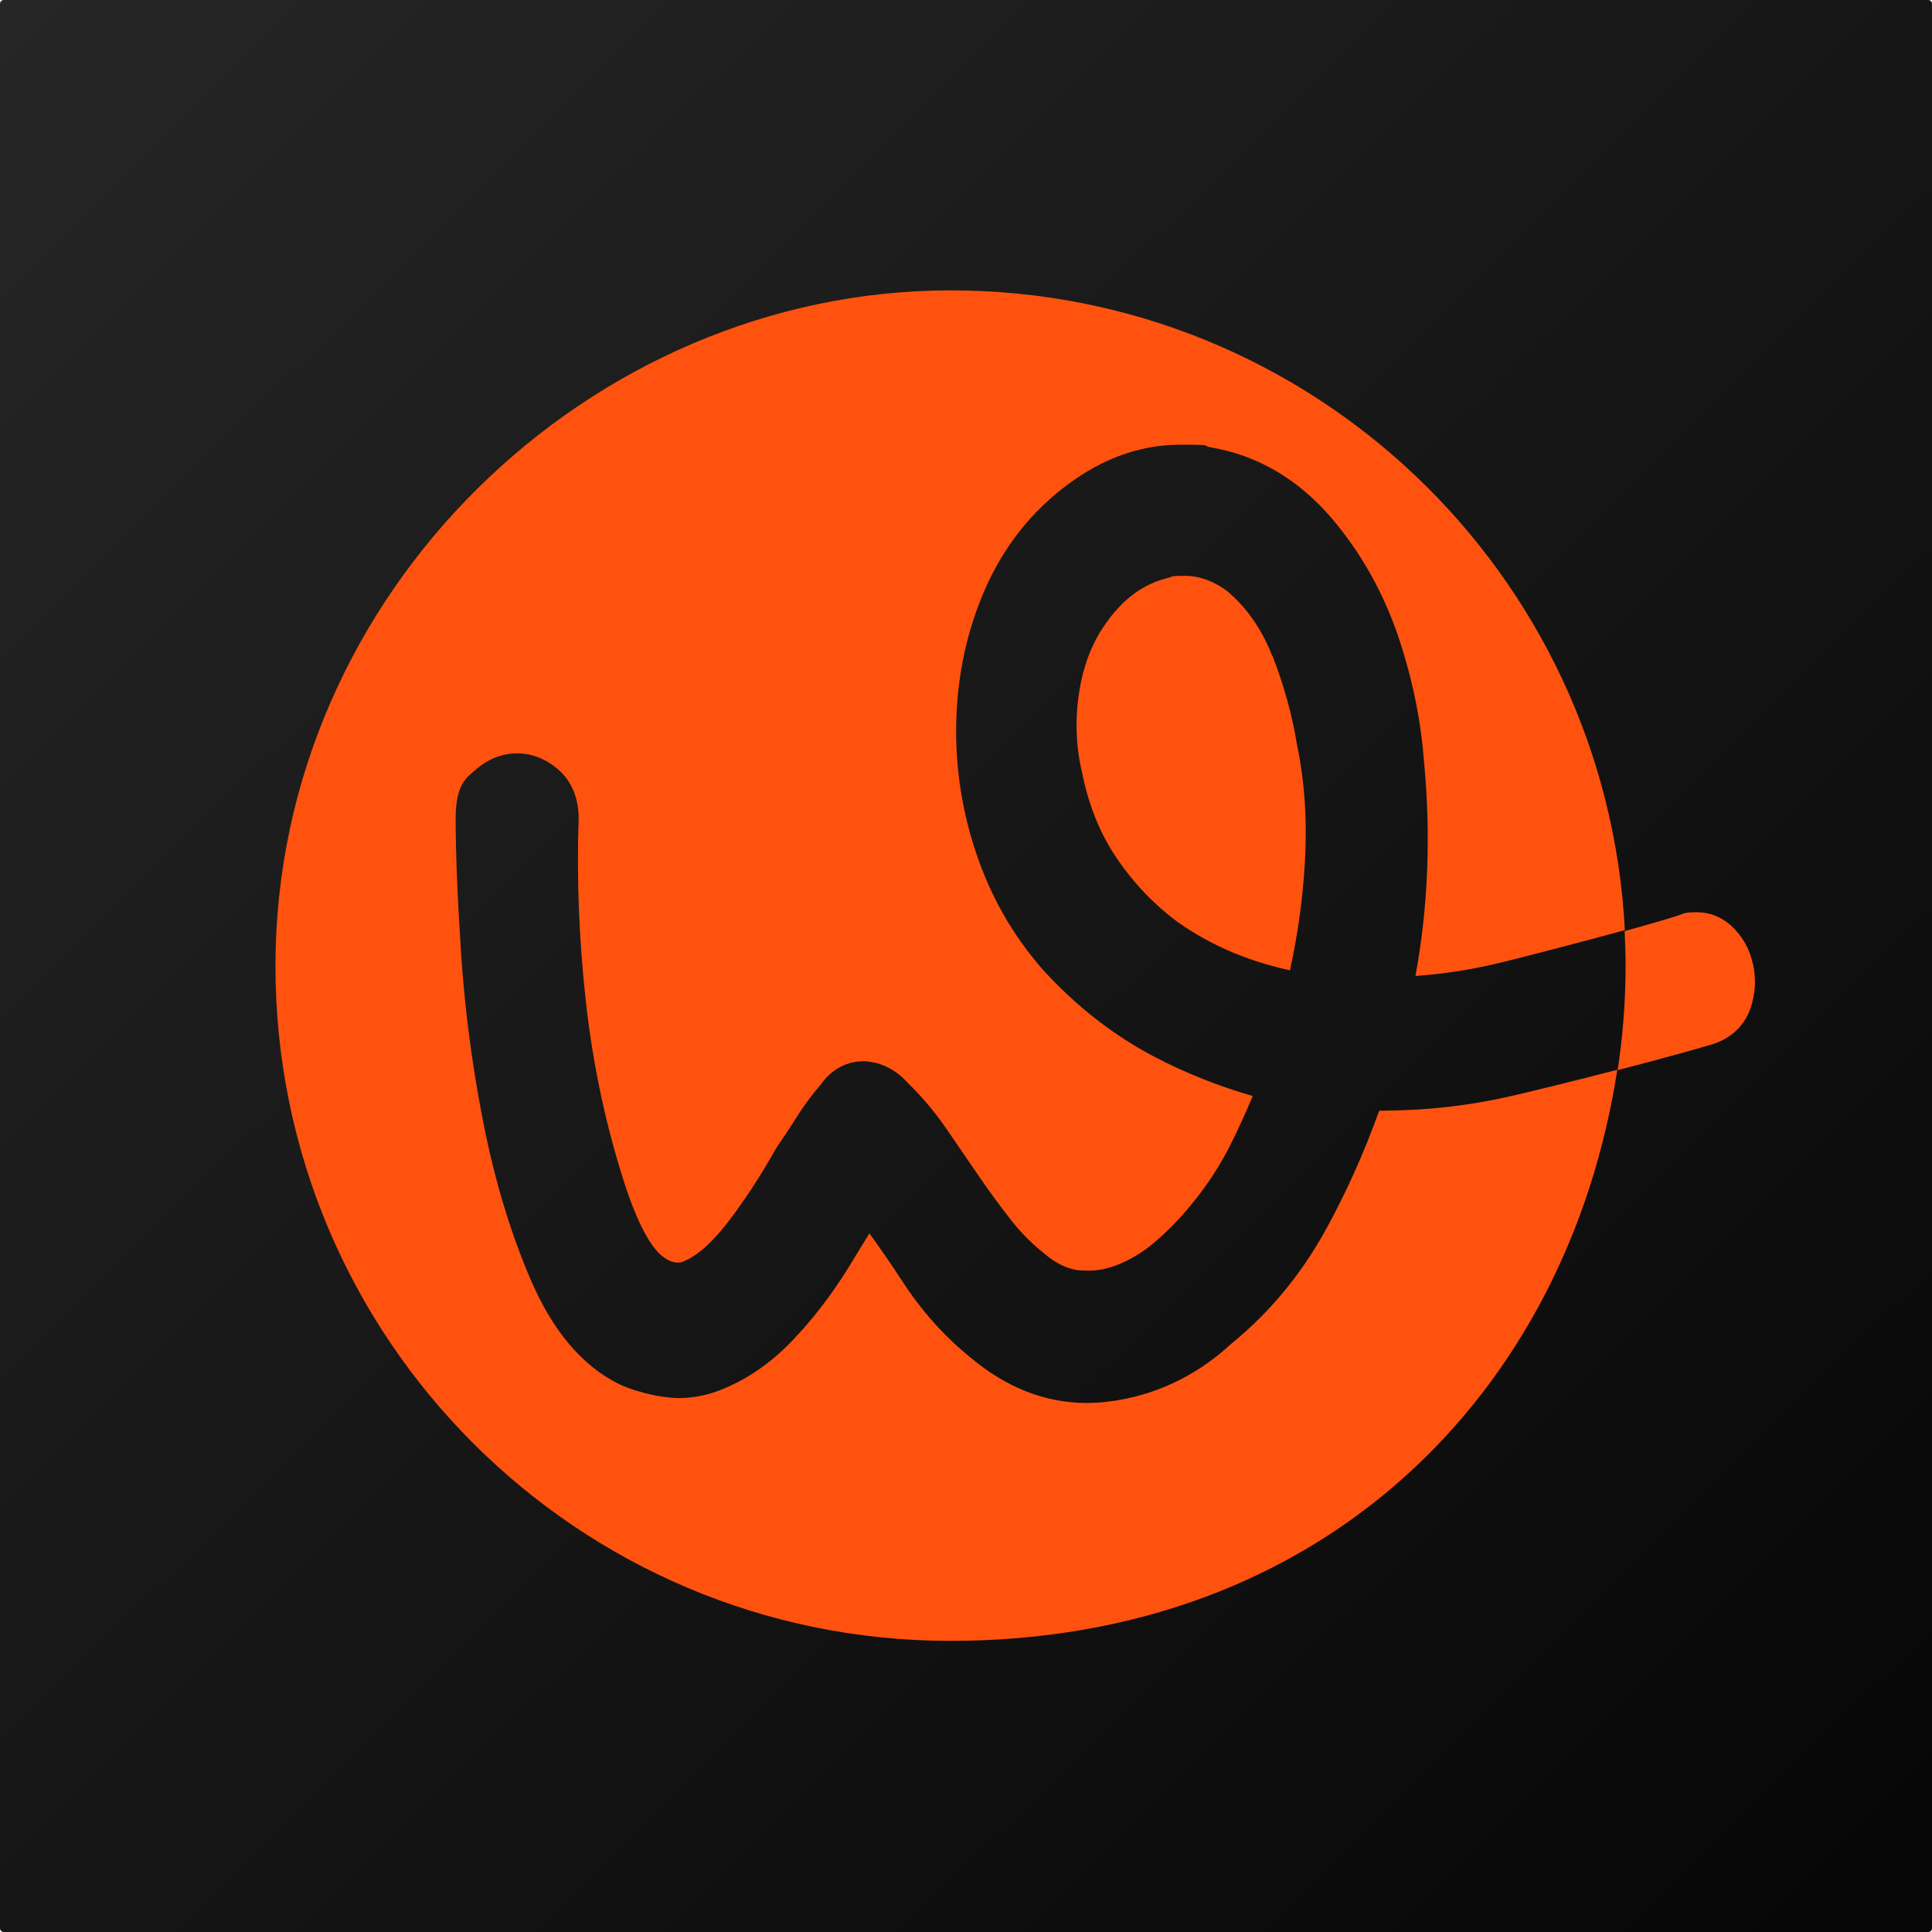
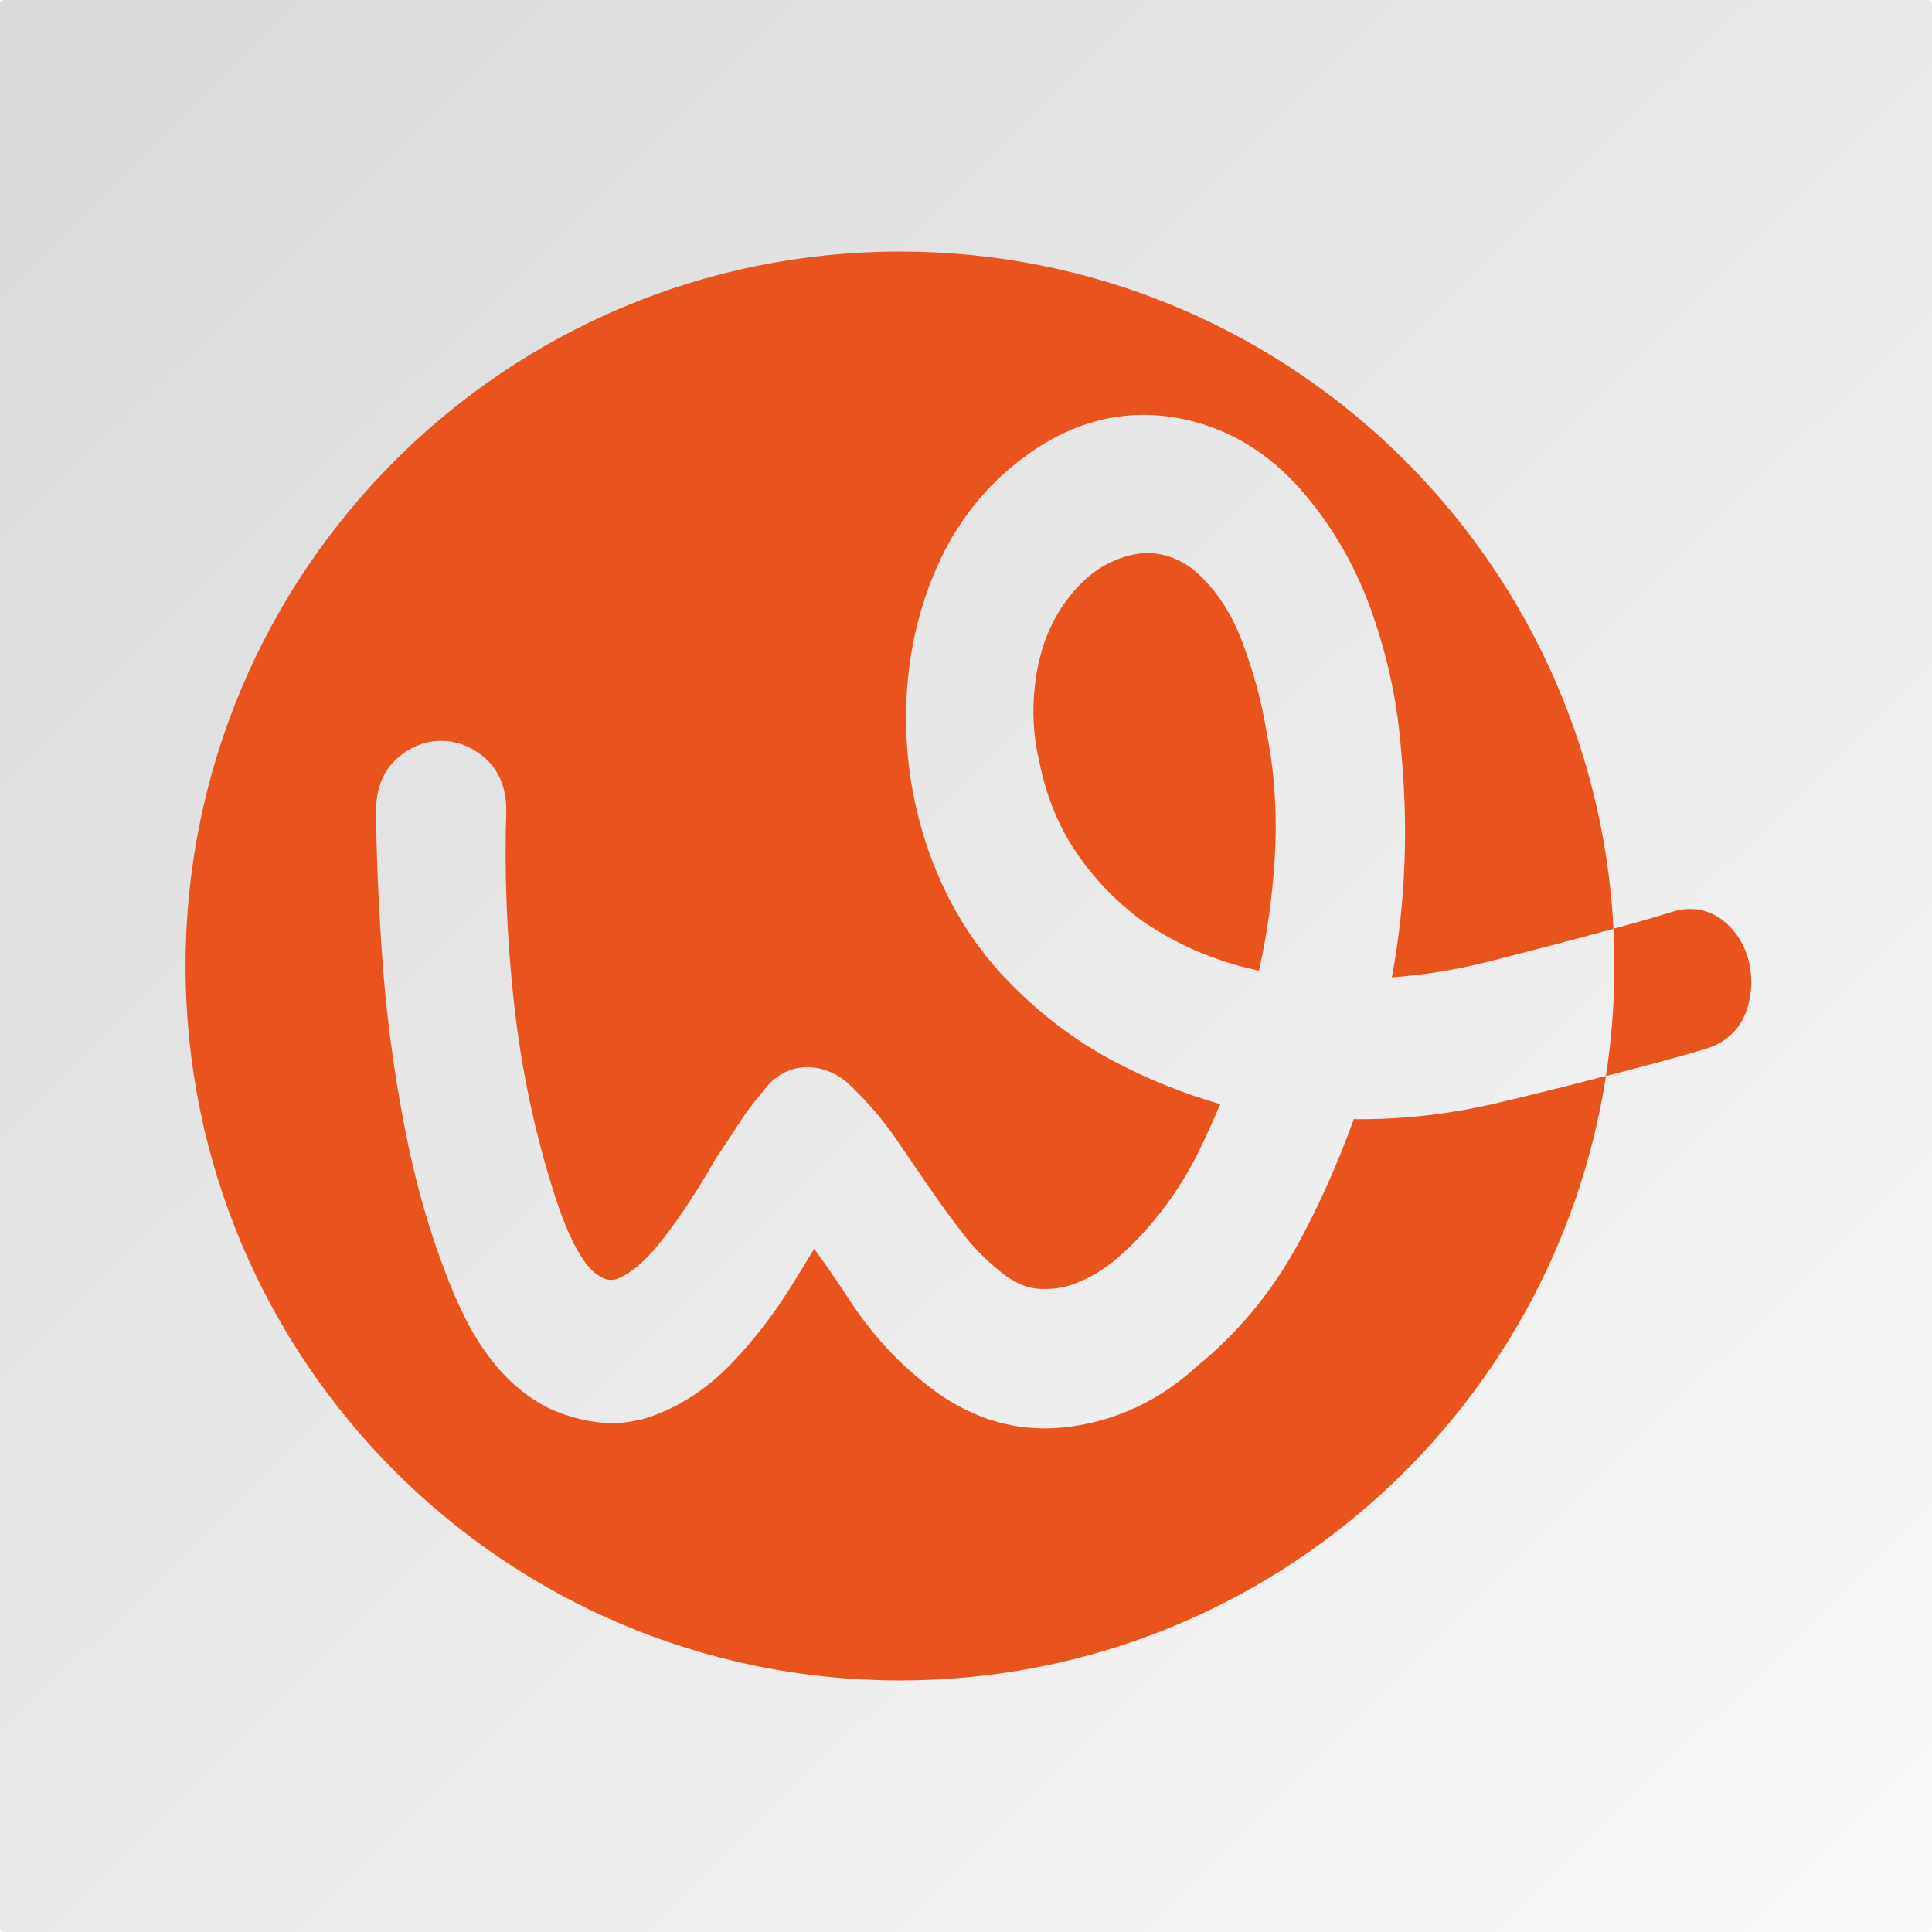
- <svg xmlns="http://www.w3.org/2000/svg" id="svg2" version="1.1" viewBox="0 0 1024 1024">
+ <svg xmlns="http://www.w3.org/2000/svg" id="svg2" viewBox="0 0 1024 1024">
  <defs>
-     <style>
-       .st0 {
-         fill: url(#_未命名的渐变);
-       }
- 
-       .st1 {
-         fill: #ff520f;
-       }
-     </style>
-     <linearGradient id="_未命名的渐变" data-name="未命名的渐变" x1="3.7" y1="1449.9" x2="1022.1" y2="422.7" gradientTransform="translate(-.9 1448.3) scale(1 -1)" gradientUnits="userSpaceOnUse">
-       <stop offset="0" stop-color="#262626" />
-       <stop offset="1" stop-color="#060606" />
+     <linearGradient id="_未命名的渐变" data-name="未命名的渐变" x1="3.388" y1="1023.476" x2="1021.382" y2="-3.525" gradientTransform="translate(-.788 1020.072) scale(.999 -.998)" gradientUnits="userSpaceOnUse">
+       <stop offset="0" stop-color="#d9d9d9" />
+       <stop offset="1" stop-color="#f9f9f9" />
    </linearGradient>
  </defs>
  <g id="layer1">
-     <rect id="rect457" class="st0" y="0" width="1024" height="1024" rx="2" ry="2" />
+     <rect id="rect457" x="0" y="0" width="1024" height="1024" rx="1.998" ry="1.998" fill="url(#_未命名的渐变)" />
  </g>
  <g>
-     <path class="st1" d="M674.3,347.6c-5.5-14.1-13.6-25.7-24.1-34.5-7-5.1-14.5-7.9-22.3-7.9s-6.1.4-9.2,1.2c-12.4,3.1-22.7,10.5-31.5,22.5-7.8,10.4-12.8,22.9-15.1,37.2-2.4,14.8-1.9,29.4,1.4,43.3,3.5,17.4,9.6,32.6,18.5,45.6,9,13.3,20,24.7,32.6,34,10.9,7.6,22.8,13.8,34.8,18.2,8,3,16.1,5.3,24.3,7.1,4.1-18.7,6.8-37.8,7.9-57.1,1.3-21.5,0-42.6-4.2-62.7-2.6-15.9-7-31.6-13-47h-.1Z" />
-     <path class="st1" d="M734.2,588.7h-3.2c-8.1,22.5-17.7,43.9-28.6,63.6-13,23.5-29.8,43.7-50,60.1-18.8,17.3-41.2,27.8-66,30.6-3.4.4-6.9.6-10.3.6-22,0-42.7-8.1-61.6-24-13.8-11.1-26.3-25-36.7-41.2-5.5-8.4-11.2-16.7-17-24.7-3.6,5.9-7.4,12.1-11.4,18.6-8.8,14.2-18.8,27.2-29.7,38.5-11.7,12.2-24.9,21.1-39.3,26.5-6.6,2.4-13.6,3.7-20.8,3.7s-20.6-2.4-31.3-7.3c-19.7-9.7-35.4-28.3-47.1-55.6-10.7-24.9-19.1-52.9-25-83-5.9-29.7-9.8-59.8-11.8-89.3-1.9-29.3-2.9-53.5-2.9-71.9s5.8-21.7,10.7-26c6.6-5.7,14-8.6,21.9-8.6s15.4,3,21.8,8.6c5,4.3,10.8,12.3,10.8,26-1.1,32,.2,64.7,3.9,97.7,3.7,32.8,10.5,65,20.4,95.6,8.6,26.6,16.1,35.5,19.8,38.4,3,2.4,5.8,3.6,8.2,3.6s2.6-.3,4.1-1c6.8-3,14.3-9.6,22.2-19.8,9-11.6,17.7-24.9,25.9-39.5l.7-1.1c3.7-5.4,7.2-10.7,10.6-16.1,3.7-5.9,7.9-11.5,12.4-16.7,7.6-10.8,17.2-12.5,22.4-12.5h1.7c5.8.5,14.2,2.7,22,11.3,7.6,7.4,14.5,15.6,20.5,24.3l16.5,24.1c6,8.7,11.6,16.5,17.3,23.7,5.2,6.8,11.2,12.9,17.8,18.2,6.7,5.7,12.8,8.6,19,9.2,1.5,0,2.9.2,4.4.2,5.3,0,10.4-1,15.5-3,7-2.7,13.8-6.8,20.1-12.2,6.8-5.8,13.3-12.4,19.1-19.6,8.5-10.2,15.8-21.4,21.7-33.4,3.9-7.9,7.6-16.1,11.1-24.4-17.9-5.1-35.2-12-51.6-20.5-21.9-11.4-42-27-59.7-46.5-15.9-18.1-27.9-39.1-35.7-62.9-7.8-23.6-11.2-48.1-10-73,1.2-25,6.9-48.6,17.1-70.1,10.5-22,25.8-40.1,45.6-53.8,17.6-12.2,36.4-18.4,55.9-18.4s10.7.5,16.1,1.4c24.8,4.2,46.5,16.9,64.3,37.8,15.1,17.8,26.7,38.3,34.6,61,7.6,22.1,12.4,44.7,14.1,67.2,3.8,39.1,2.3,77.5-4.5,114.2,15.3-1.1,30.6-3.5,45.6-7.2,14.6-3.6,42.4-10.8,65.4-17.1-9.7-188.9-165.9-339.1-357.3-339.1S146,314.4,146,512s160.2,357.7,357.7,357.7,327-131.2,353.5-302.7c-21.1,5.5-42.7,10.8-56.1,13.9-22.1,5.1-44.7,7.7-67,7.7h.1Z" />
-     <path class="st1" d="M929.1,511.1c-1.7-8.2-5.7-15.2-11.8-20.7-5.1-4.5-11.3-6.9-17.9-6.9s-6.7.6-9.8,1.7c-6.8,2.2-17,5.1-28.5,8.3.3,6.2.5,12.4.5,18.6,0,18.7-1.5,37.1-4.2,55.1,19.6-5.1,38.9-10.3,51.1-14,9.7-3.4,16.5-10.1,19.5-19.4,2.4-7.3,2.8-15,1.2-22.6h0Z" />
+     <path d="M657.519,337.981c-5.816-14.916-14.442-27.221-25.481-36.48-7.399-5.421-15.352-8.348-23.7-8.348-3.126,0-6.41.435-9.694,1.266-13.096,3.324-24.017,11.118-33.315,23.779-8.23,10.96-13.571,24.214-16.024,39.408-2.493,15.708-2.018,31.099,1.504,45.897,3.68,18.398,10.208,34.462,19.546,48.191,9.535,14.046,21.168,26.114,34.462,36.005,11.593,8.032,24.096,14.6,36.757,19.308,8.507,3.165,17.053,5.658,25.718,7.518,4.392-19.743,7.201-40.08,8.388-60.417,1.345-22.83-.158-45.145-4.392-66.313-2.77-16.895-7.359-33.433-13.769-49.814" fill="#e9531e" />
+     <path d="M720.908,593.209c-1.108,0-2.255,0-3.363-.079-8.586,23.898-18.754,46.49-30.228,67.421-13.729,24.887-31.534,46.253-52.9,63.583-19.902,18.319-43.681,29.437-69.913,32.365-3.64.396-7.241.594-10.841.594-23.225,0-45.224-8.546-65.244-25.362-14.6-11.751-27.775-26.509-38.854-43.681-5.816-8.942-11.791-17.686-18.042-26.114-3.798,6.251-7.795,12.78-12.028,19.585-9.338,15.075-19.941,28.764-31.415,40.793-12.424,12.938-26.47,22.394-41.623,27.973-7.082,2.572-14.442,3.996-21.959,3.996-10.643,0-21.84-2.651-33.275-7.715-20.812-10.248-37.429-29.912-49.774-58.835-11.316-26.47-20.258-55.946-26.509-87.837-6.212-31.495-10.406-63.266-12.503-94.484-2.057-30.98-3.086-56.579-3.086-76.085,0-14.6,6.133-23.027,11.316-27.538,7.043-6.093,14.798-9.14,23.186-9.14s16.301,3.165,23.146,9.1c5.223,4.59,11.355,12.978,11.355,27.578-1.108,33.829.277,68.489,4.194,103.386,3.877,34.739,11.158,68.766,21.563,101.21,9.14,28.171,17.132,37.509,21.01,40.595,3.205,2.532,6.172,3.877,8.665,3.877,1.385,0,2.849-.317,4.392-1.029,7.241-3.165,15.114-10.208,23.463-21.01,9.496-12.265,18.675-26.391,27.419-41.782l.673-1.108c3.917-5.658,7.636-11.316,11.276-17.013,3.957-6.251,8.388-12.147,13.136-17.686,8.071-11.435,18.279-13.175,23.66-13.175l1.899.04c6.093.435,14.996,2.888,23.225,11.909,8.071,7.874,15.352,16.499,21.722,25.718l17.449,25.52c6.331,9.258,12.345,17.449,18.319,25.124,5.539,7.161,11.87,13.65,18.873,19.308,7.043,5.974,13.532,9.061,20.1,9.773,1.543.158,3.126.198,4.629.198,5.698,0,11.039-.989,16.499-3.165,7.438-2.849,14.56-7.241,21.247-12.859,7.241-6.133,14.086-13.136,20.258-20.772,9.021-10.841,16.657-22.711,22.988-35.372,4.075-8.388,7.992-17.013,11.751-25.797-18.913-5.46-37.271-12.74-54.68-21.84-23.146-11.949-44.472-28.527-63.226-49.22-16.855-19.071-29.477-41.386-37.825-66.511-8.269-24.927-11.791-50.961-10.564-77.233,1.227-26.43,7.32-51.396,18.082-74.147,11.078-23.304,27.38-42.494,48.31-56.896,18.675-12.899,38.537-19.467,59.191-19.467,5.579,0,11.316.475,17.013,1.464,26.311,4.471,49.181,17.923,68.054,40.08,16.024,18.833,28.29,40.516,36.519,64.532,8.151,23.423,13.096,47.361,14.916,71.179,4.036,41.307,2.413,81.981-4.827,120.835,16.262-1.147,32.405-3.719,48.271-7.597,15.47-3.877,44.868-11.435,69.201-18.121-10.327-199.967-175.634-358.943-378.172-358.943-209.186,0-378.686,169.501-378.686,378.647s169.501,378.686,378.686,378.686c189.284,0,346.124-138.877,374.176-320.406-22.355,5.856-45.145,11.435-59.389,14.758-23.384,5.421-47.281,8.19-70.902,8.19" fill="#e9531e" />
+     <path d="M927.225,511.023c-1.82-8.704-5.975-16.103-12.503-21.92-5.421-4.787-11.988-7.32-18.952-7.32-3.521,0-7.122.633-10.406,1.78-7.122,2.295-18.042,5.381-30.189,8.704.317,6.528.475,13.136.475,19.783,0,19.823-1.543,39.25-4.471,58.241,20.772-5.302,41.188-10.802,54.126-14.758,10.327-3.521,17.409-10.683,20.614-20.574,2.532-7.755,3.007-15.826,1.306-23.937" fill="#e9531e" />
  </g>
</svg>
